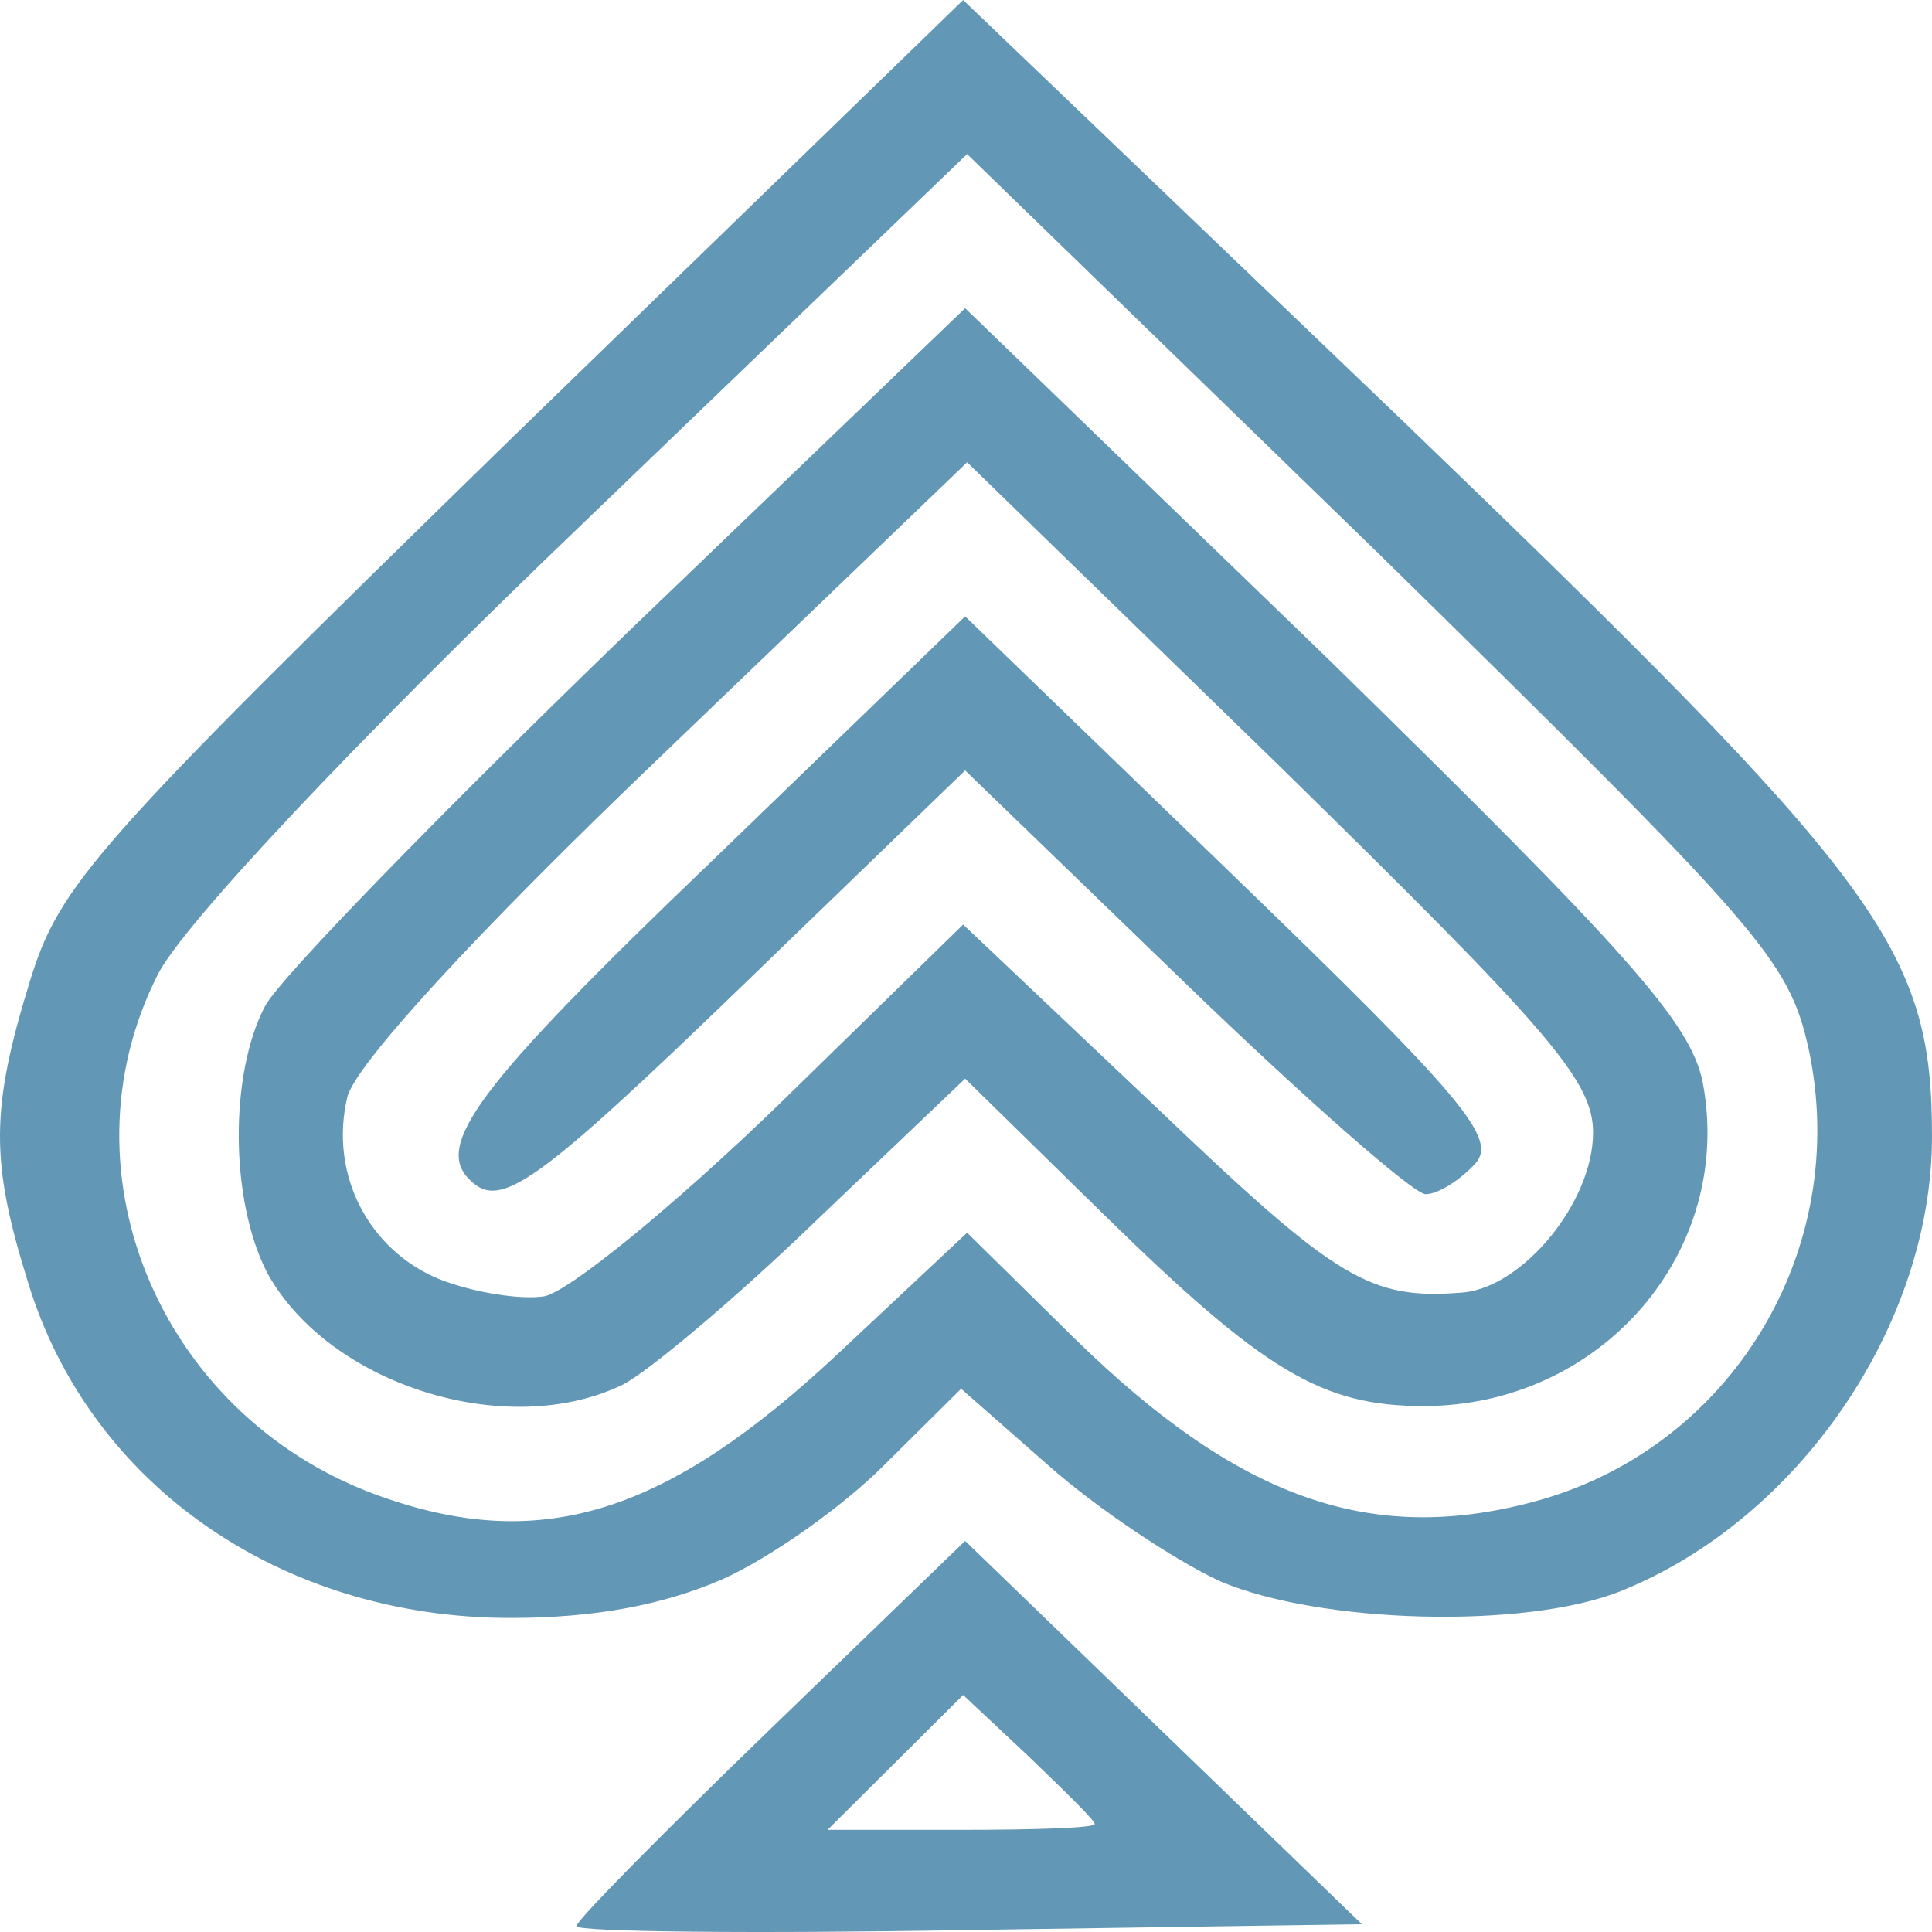
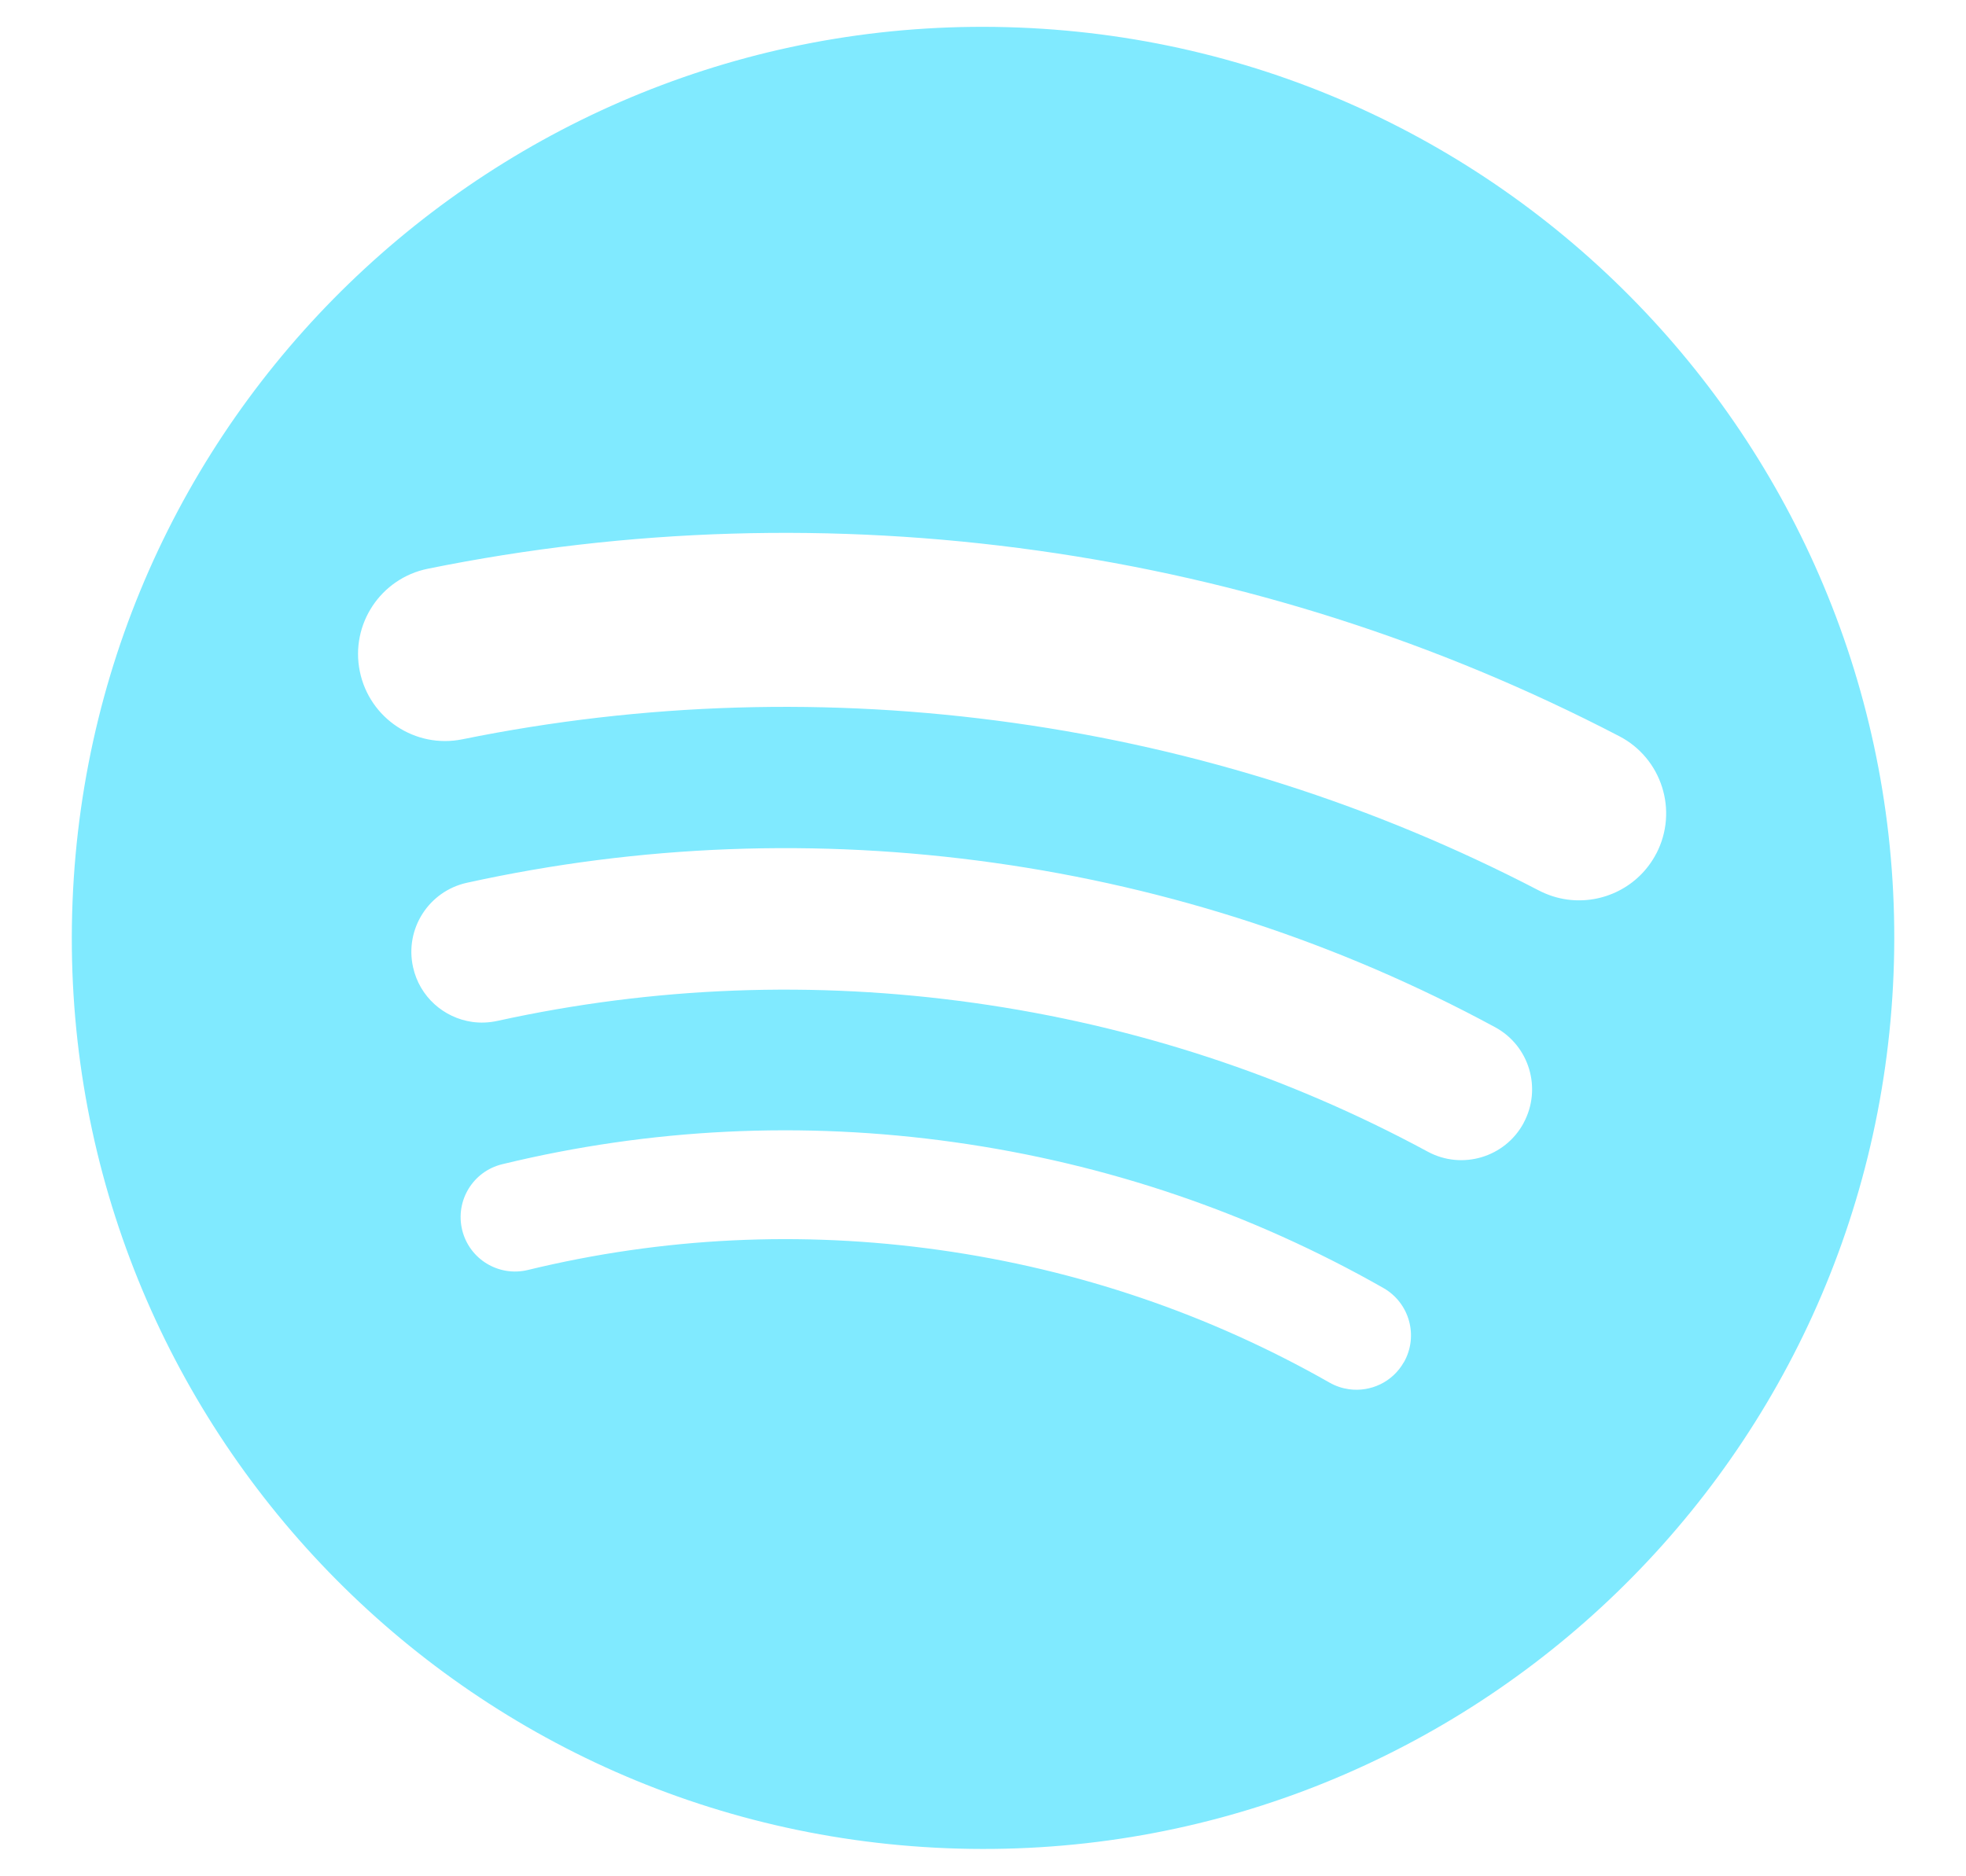
- <svg xmlns="http://www.w3.org/2000/svg" width="40" height="40" viewBox="0 0 40 40" fill="none">
-   <path fill-rule="evenodd" clip-rule="evenodd" d="M19.982 31.903L15.978 35.771C13.75 37.925 11.934 39.759 11.934 39.879C11.934 39.998 15.607 40.038 20.064 39.959L28.196 39.839L19.982 31.903ZM19.941 35.093L17.134 37.885H19.899C21.427 37.885 22.665 37.845 22.665 37.765C22.665 37.685 22.046 37.087 21.303 36.37L19.941 35.093Z" fill="#6297B5" />
-   <path d="M19.982 15.951L15.442 20.338C11.108 24.525 10.365 25.044 9.746 24.446C8.962 23.728 9.87 22.492 14.74 17.826L19.982 12.761L25.513 18.105C30.301 22.731 31.002 23.568 30.548 24.087C30.218 24.446 29.764 24.725 29.516 24.725C29.269 24.725 26.999 22.731 24.522 20.338L19.982 15.951Z" fill="#6297B5" />
-   <path fill-rule="evenodd" clip-rule="evenodd" d="M12.883 28.673C13.378 28.433 15.194 26.918 16.886 25.283L19.982 22.332L22.871 25.163C26.173 28.394 27.37 29.111 29.475 29.111C33.148 29.111 35.914 25.921 35.254 22.412C35.006 21.176 33.726 19.74 27.494 13.639L19.982 6.381L13.048 13.04C9.209 16.749 5.825 20.218 5.495 20.817C4.752 22.212 4.752 24.845 5.536 26.36C6.816 28.673 10.489 29.829 12.883 28.673ZM7.187 22.731C6.816 24.326 7.641 25.881 9.086 26.48C9.787 26.759 10.778 26.918 11.273 26.838C11.81 26.719 13.956 24.964 16.102 22.89L19.941 19.142L23.944 22.93C27.7 26.519 28.361 26.918 30.301 26.759C31.539 26.639 32.983 24.884 32.983 23.449C32.983 22.372 32.075 21.335 26.503 15.872L20.023 9.571L13.708 15.633C9.829 19.341 7.311 22.093 7.187 22.731Z" fill="#6297B5" />
-   <path fill-rule="evenodd" clip-rule="evenodd" d="M14.947 32.701C15.937 32.262 17.464 31.185 18.331 30.308L19.899 28.753L21.715 30.348C22.706 31.225 24.316 32.302 25.265 32.74C27.329 33.618 31.58 33.737 33.561 32.94C37.235 31.464 40 27.437 40 23.529C40 19.62 38.968 18.265 28.98 8.654L19.941 0L10.613 9.052C1.945 17.507 1.243 18.304 0.624 20.298C-0.201 22.97 -0.201 24.047 0.583 26.559C1.863 30.747 5.825 33.498 10.572 33.498C12.346 33.498 13.75 33.219 14.947 32.701ZM8.012 31.026C3.39 29.47 1.161 24.326 3.266 20.179C3.761 19.182 7.27 15.433 12.057 10.847L20.023 3.19L28.526 11.445C36.45 19.222 37.028 19.86 37.441 21.694C38.349 25.881 35.831 30.029 31.704 31.105C28.361 31.983 25.637 31.026 22.252 27.716L20.023 25.522L17.299 28.075C13.832 31.305 11.273 32.142 8.012 31.026Z" fill="#6297B5" />
+ <svg xmlns="http://www.w3.org/2000/svg" id="Layer_1" viewBox="0 0 236.05 225.25">
+   <path fill="#80EAFF" d="m122.37,3.31C61.99.91,11.1,47.91,8.71,108.29c-2.4,60.38,44.61,111.26,104.98,113.66,60.38,2.4,111.26-44.6,113.66-104.98C229.74,56.59,182.74,5.7,122.37,3.31Zm46.18,160.28c-1.36,2.4-4.01,3.6-6.59,3.24-.79-.11-1.58-.37-2.32-.79-14.46-8.23-30.22-13.59-46.84-15.93-16.62-2.34-33.25-1.53-49.42,2.4-3.51.85-7.04-1.3-7.89-4.81-.85-3.51,1.3-7.04,4.81-7.89,17.78-4.32,36.06-5.21,54.32-2.64,18.26,2.57,35.58,8.46,51.49,17.51,3.13,1.79,4.23,5.77,2.45,8.91Zm14.38-28.72c-2.23,4.12-7.39,5.66-11.51,3.43-16.92-9.15-35.24-15.16-54.45-17.86-19.21-2.7-38.47-1.97-57.26,2.16-1.02.22-2.03.26-3.01.12-3.41-.48-6.33-3.02-7.11-6.59-1.01-4.58,1.89-9.11,6.47-10.12,20.77-4.57,42.06-5.38,63.28-2.4,21.21,2.98,41.46,9.62,60.16,19.74,4.13,2.23,5.66,7.38,3.43,11.51Zm15.94-32.38c-2.1,4.04-6.47,6.13-10.73,5.53-1.15-.16-2.28-.52-3.37-1.08-19.7-10.25-40.92-17.02-63.07-20.13-22.15-3.11-44.42-2.45-66.18,1.97-5.66,1.15-11.17-2.51-12.32-8.16-1.15-5.66,2.51-11.17,8.16-12.32,24.1-4.89,48.74-5.62,73.25-2.18,24.51,3.44,47.99,10.94,69.81,22.29,5.12,2.66,7.11,8.97,4.45,14.09Z" />
</svg>
